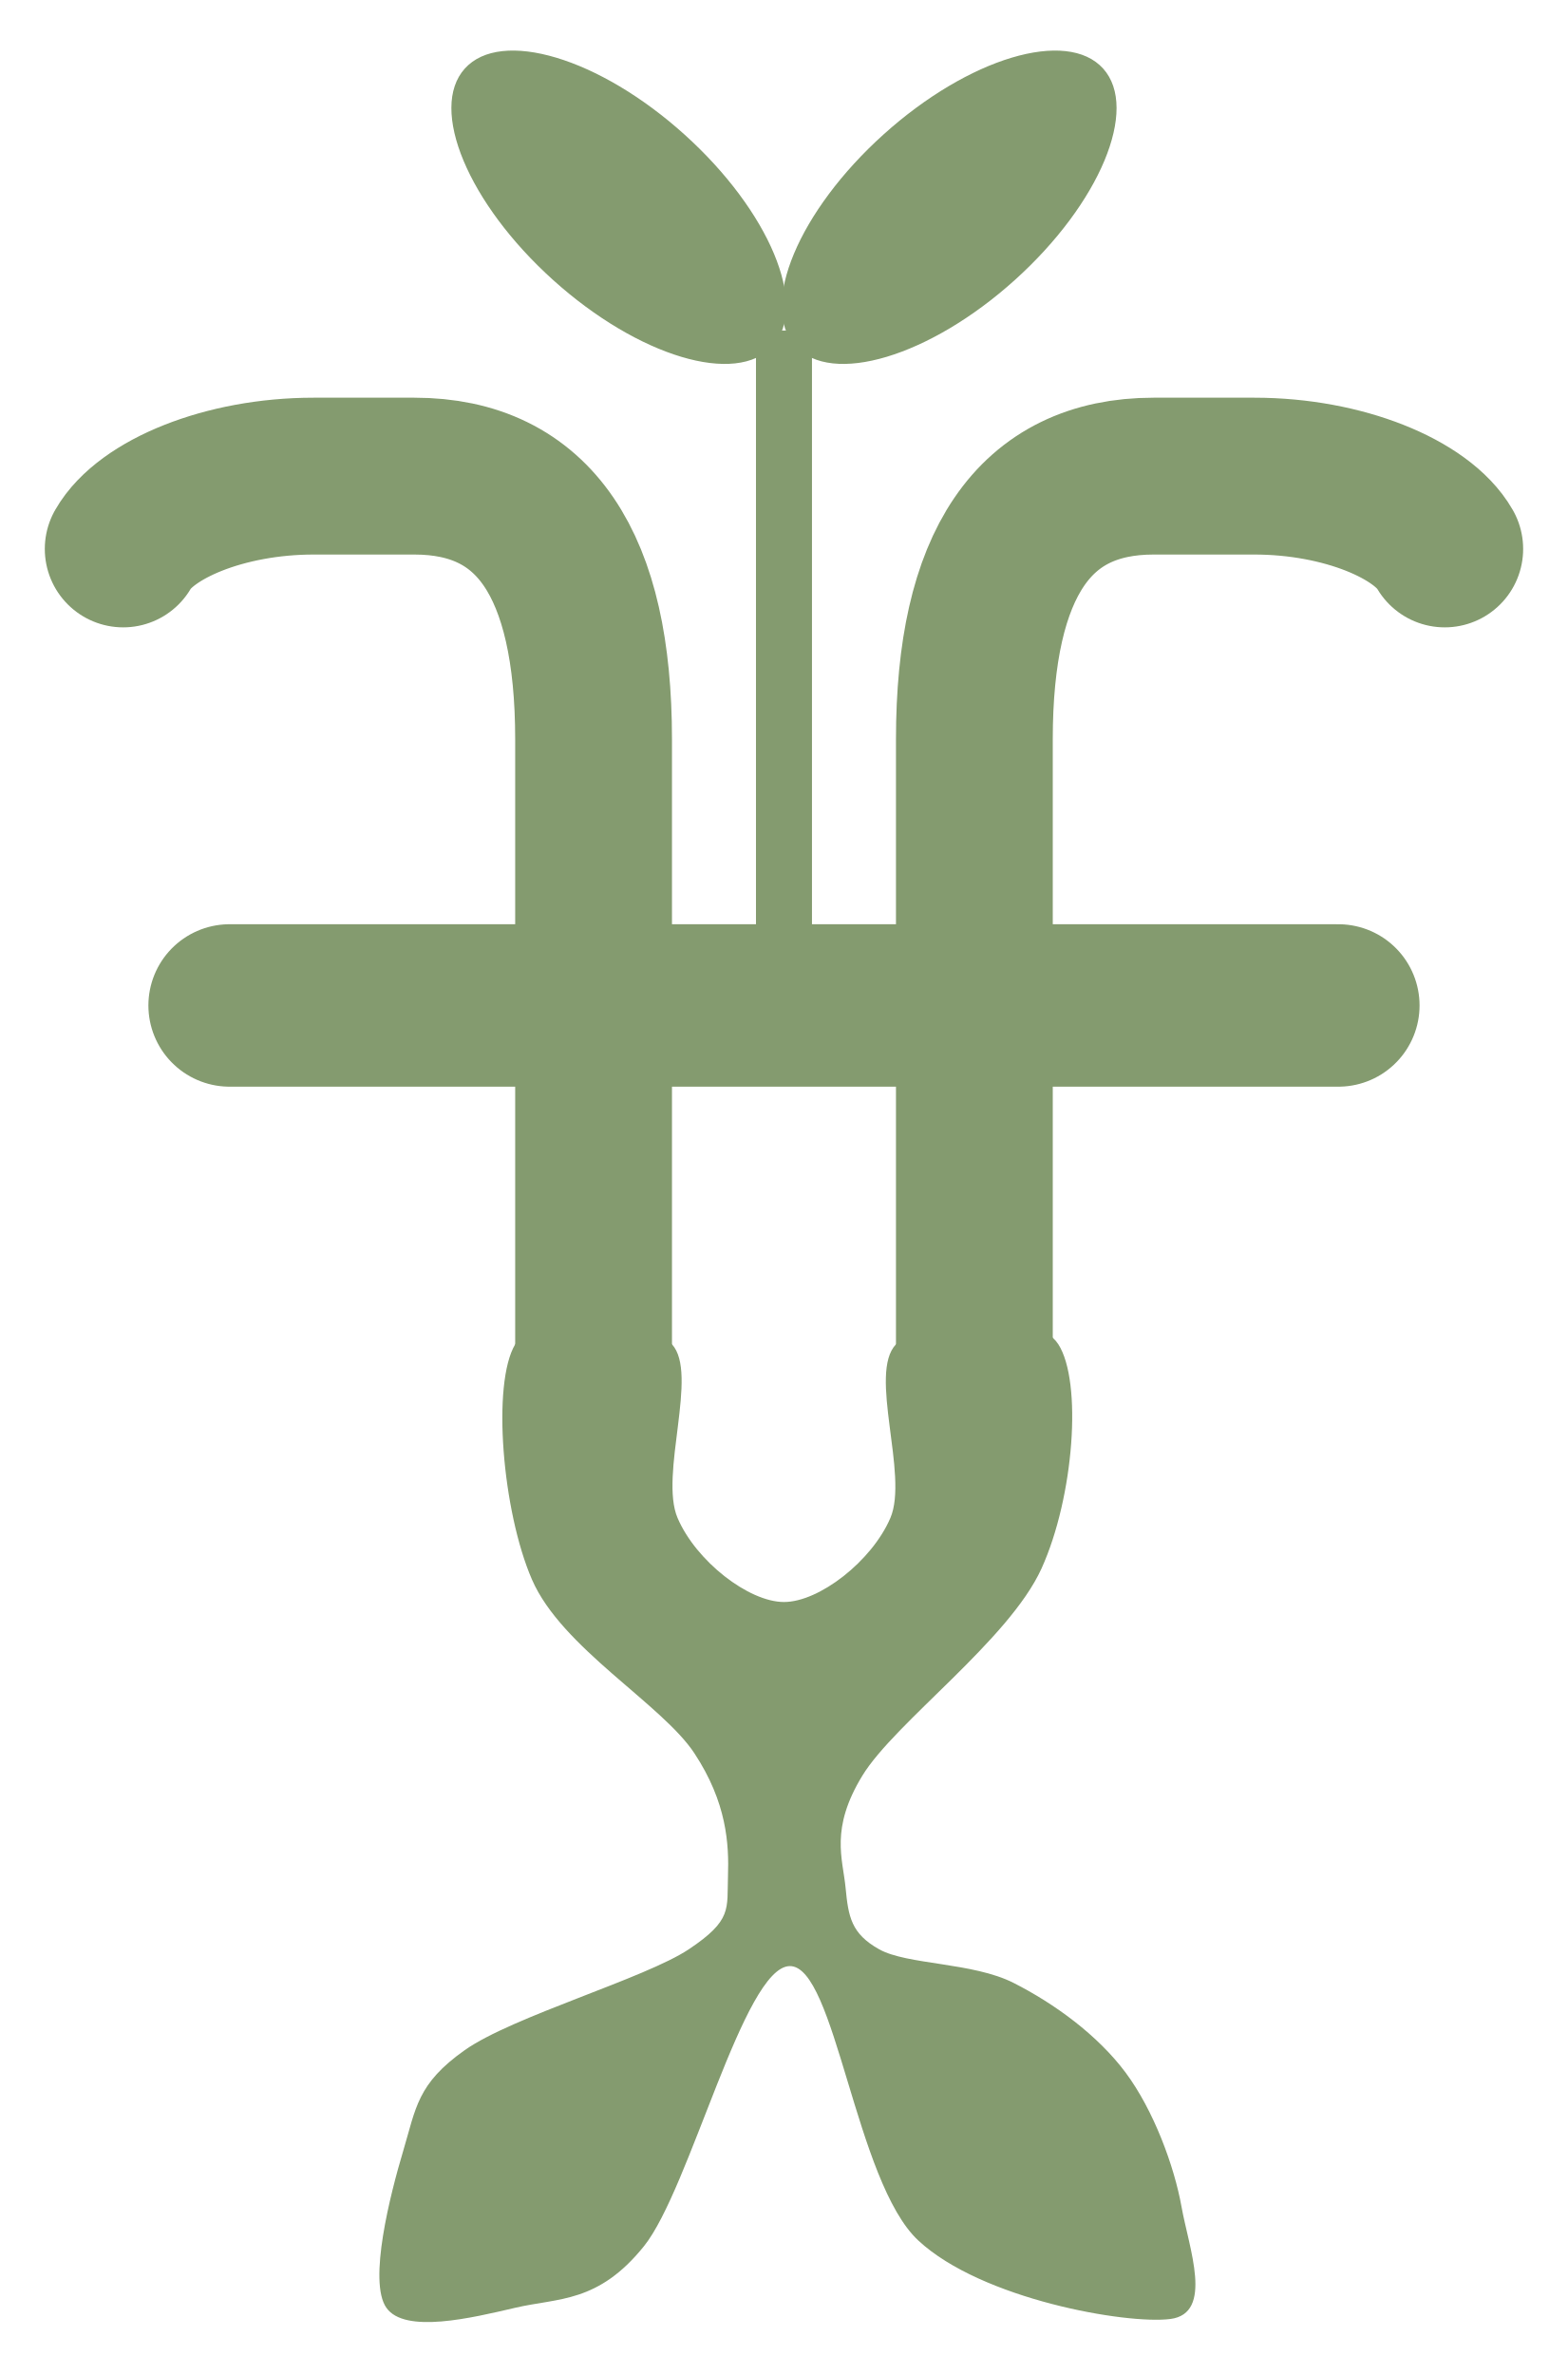
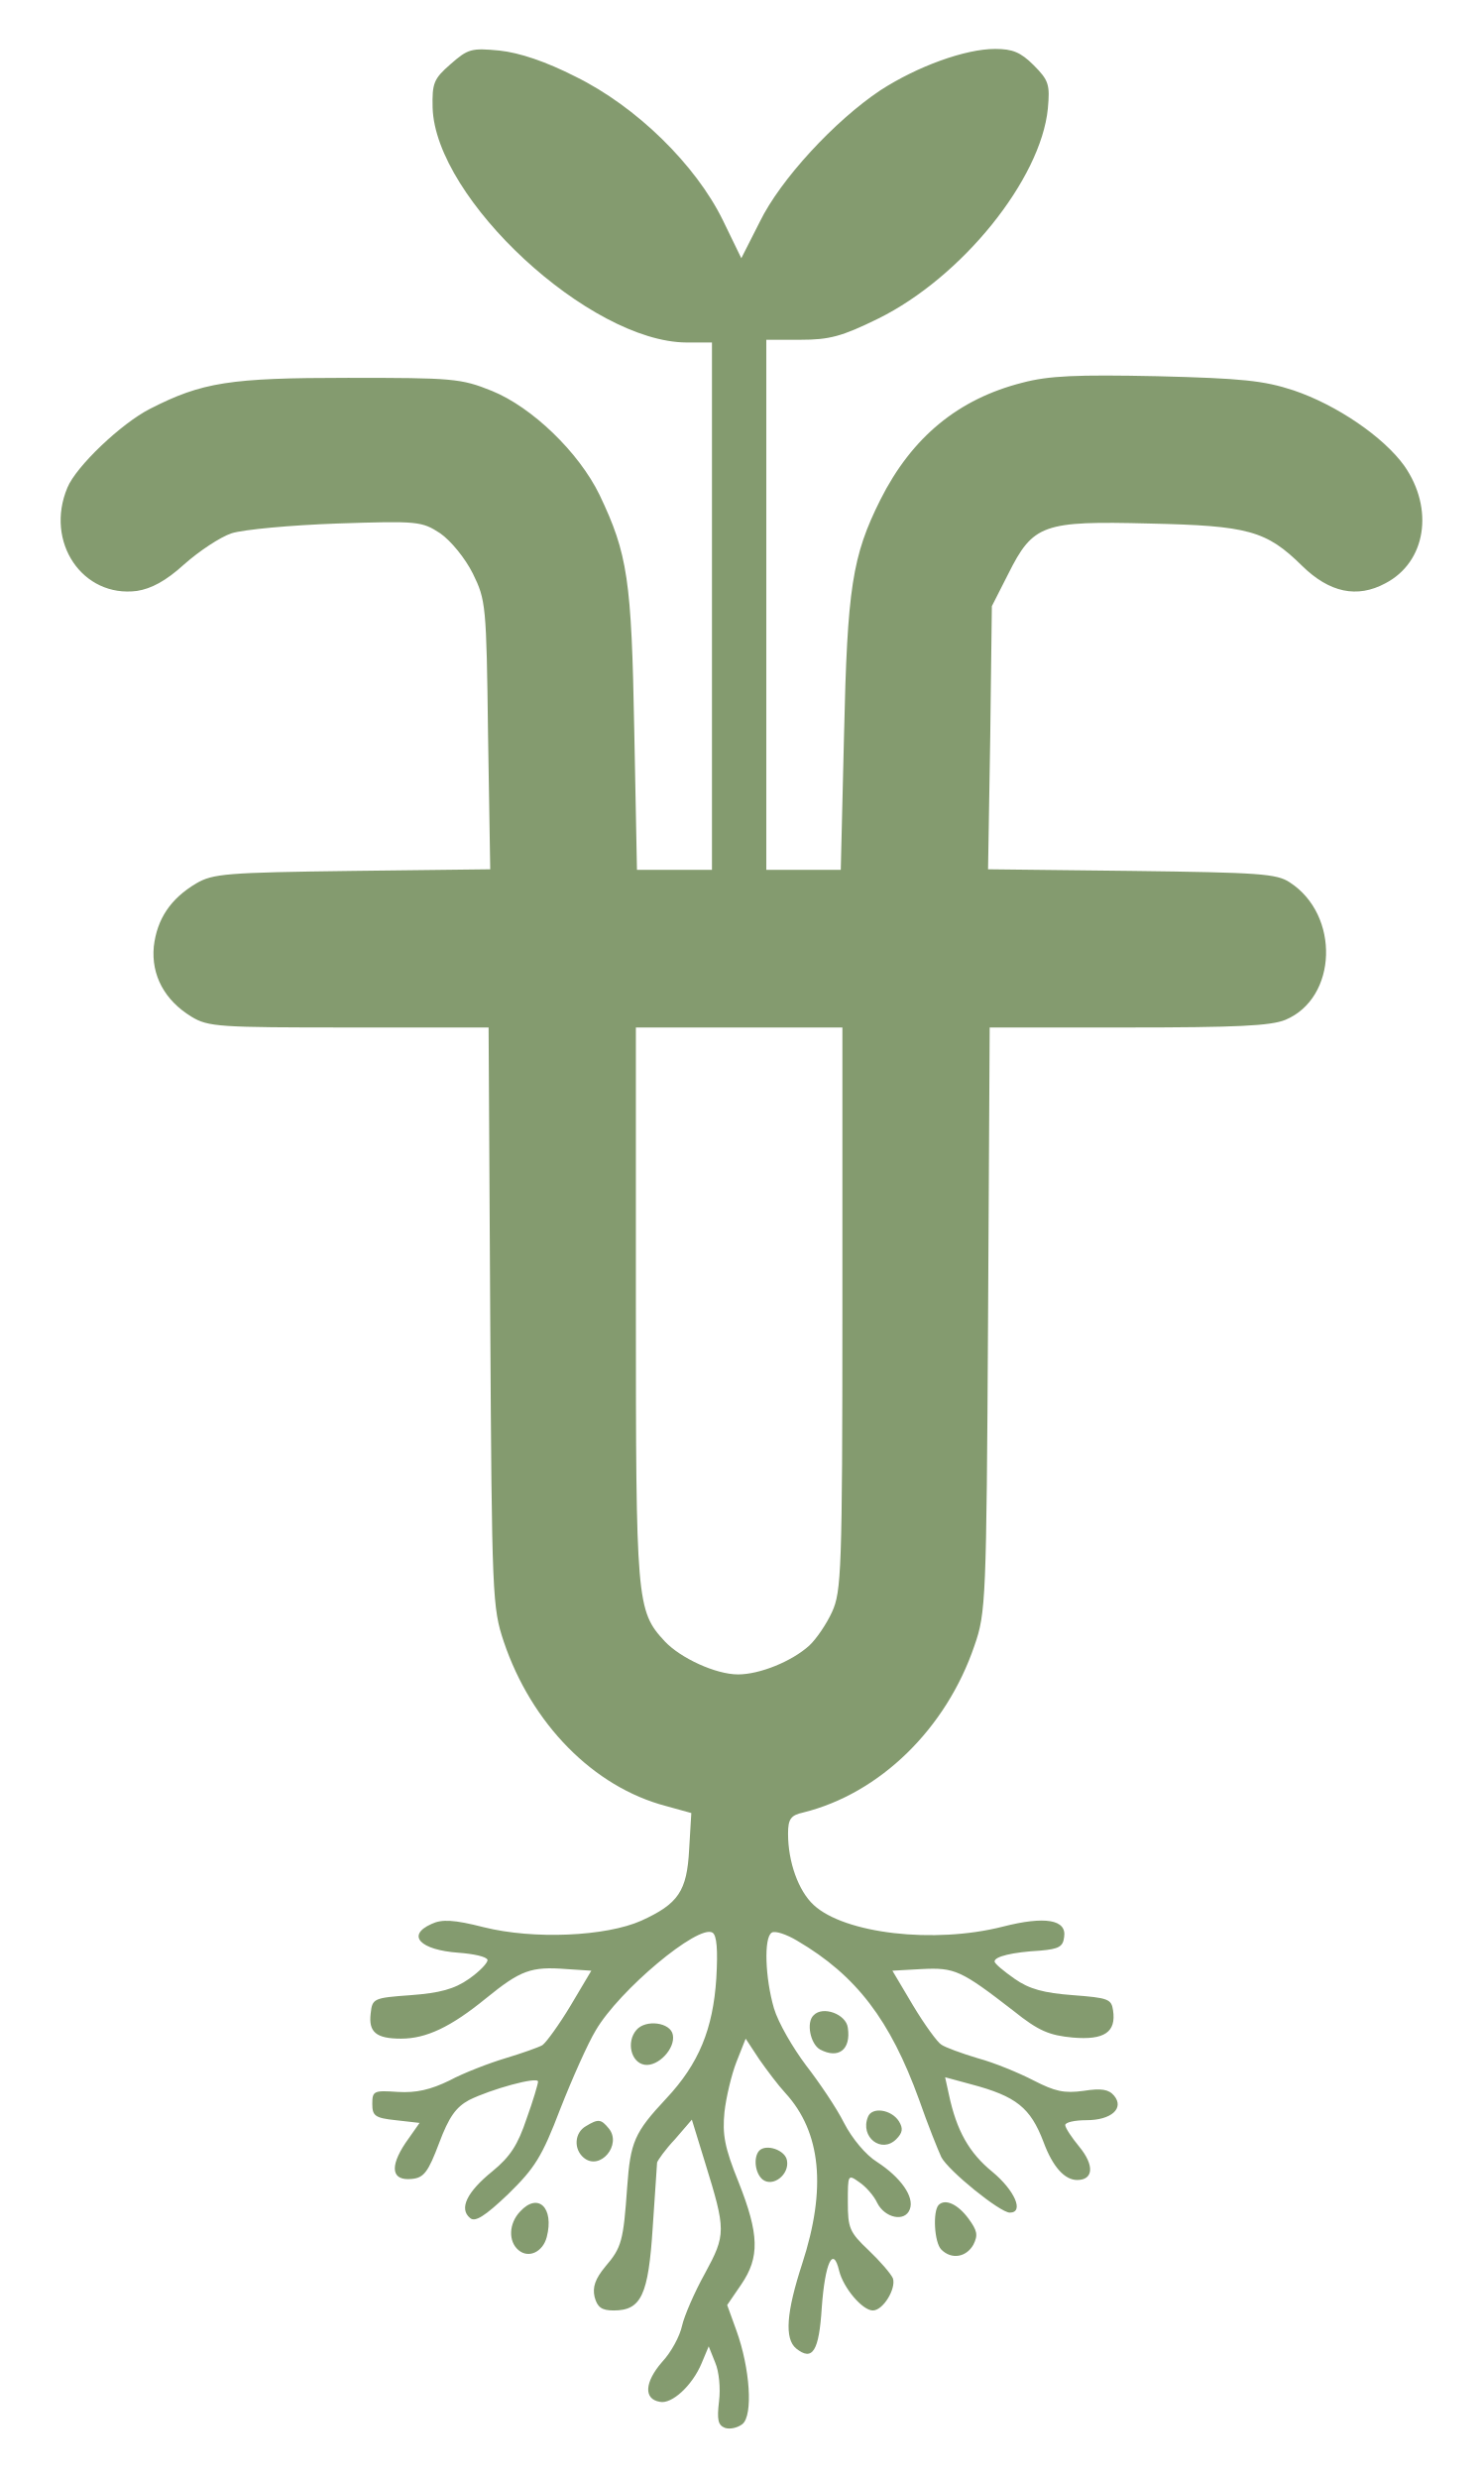
- <svg xmlns="http://www.w3.org/2000/svg" viewBox="-140 -10 280 424" fill="#849B6F" stroke="none">
-   <ellipse cx="-29.5" cy="27" rx="37" ry="17.5" transform="rotate(42 -29.5 27)" />
-   <ellipse cx="29.5" cy="27" rx="37" ry="17.5" transform="rotate(-42 29.5 27)" />
-   <path d="M-48 230 C-43.8 223 -24.8 224.8 -20 230 C-15.2 235.2 -22.3 253.3 -19 261 C-15.7 268.7 -6.3 276 0 276 C6.3 276 15.7 268.7 19 261 C22.3 253.3 15 235.2 20 230 C25 224.8 44.7 223.3 49 230 C53.3 236.7 51.8 257.2 46 270 C40.2 282.8 19.8 297.5 14 307 C8.2 316.5 10.5 321.8 11 327 C11.5 332.2 12 335.2 17 338 C22 340.8 33.7 340.3 41 344 C48.3 347.7 56 353.3 61 360 C66 366.7 69.7 376.7 71 384 C72.3 391.3 76.8 403 69 404 C61.2 405 35.3 400.5 24 390 C12.7 379.5 9.2 340.8 1 341 C-7.2 341.2 -16.8 380.8 -25 391 C-33.2 401.2 -40.3 400.2 -48 402 C-55.7 403.8 -67.7 406.7 -71 402 C-74.3 397.3 -70.3 381.7 -68 374 C-65.7 366.3 -65.5 362 -57 356 C-48.5 350 -24.8 343.2 -17 338 C-9.2 332.8 -10.2 330.8 -10 325 C-9.8 319.2 -10.2 311.8 -16 303 C-21.8 294.2 -39.7 284.2 -45 272 C-50.3 259.8 -52.2 237 -48 230 Z" />
-   <g fill="none" stroke="#849B6F" stroke-linecap="round" stroke-linejoin="round">
-     <path d="M0 54 V162" stroke-width="10" />
-     <path d="M-118 88 C-114 81 -100 75 -84 75 H-66 Q-34 75 -34 122 V245 M34 245 V122 Q34 75 66 75 H84 C100 75 114 81 118 88" stroke-width="28" />
-     <path d="M-99 169.5 H99" stroke-width="29" />
-   </g>
+ <svg xmlns="http://www.w3.org/2000/svg" viewBox="119 28 273 456" fill="#849B6F">
+   <path d="M 201.9 39.8 C 198.8 42.5 198.5 43.3 198.6 47.8 C 199.1 64.6 227.5 90.9 245.3 91 L 250 91 L 250 139.5 L 250 188 L 243.1 188 L 236.2 188 L 235.7 162.2 C 235.2 134.6 234.5 129.9 229.3 119 C 225.5 111.2 216.9 102.9 209.5 99.9 C 203.8 97.6 202.3 97.5 183 97.5 C 161.3 97.5 156.2 98.3 146.6 103.2 C 141.3 105.9 133 113.8 131.4 117.7 C 127.2 127.7 134.2 138 144.2 136.7 C 146.8 136.3 149.5 134.9 152.9 131.8 C 155.6 129.4 159.5 126.8 161.6 126.1 C 163.8 125.4 172.5 124.6 181 124.3 C 196 123.8 196.6 123.9 200 126.1 C 202 127.5 204.6 130.7 206 133.5 C 208.4 138.4 208.5 139.2 208.8 163.2 L 209.2 187.9 L 183.8 188.2 C 160.6 188.5 158.2 188.7 155.1 190.5 C 150.4 193.3 147.9 197 147.3 202.1 C 146.8 207.4 149.3 212 154.2 215 C 157.3 216.9 159.3 217 183.2 217 L 208.9 217 L 209.2 270.2 C 209.5 321.9 209.6 323.7 211.7 330 C 216.8 345.1 228.2 356.7 241.5 360.2 L 246.2 361.5 L 245.8 368.2 C 245.4 375.9 243.8 378.2 237 381.3 C 230.5 384.2 217.2 384.8 208 382.5 C 202.5 381.1 200.3 381 198.4 381.9 C 193.7 384 196.3 386.7 203.4 387.2 C 206.1 387.4 208.5 387.9 208.7 388.5 C 208.8 389 207.3 390.6 205.3 392 C 202.6 393.9 199.9 394.6 194.6 395 C 187.7 395.5 187.5 395.6 187.2 398.4 C 186.8 401.8 188.2 403 192.8 403 C 197.4 403 201.9 400.9 208.4 395.6 C 214.8 390.4 216.7 389.7 223.2 390.2 L 227.8 390.5 L 224 396.9 C 221.9 400.4 219.5 403.7 218.8 404.2 C 218.1 404.6 215 405.7 212 406.6 C 209 407.5 204.3 409.3 201.7 410.7 C 198.2 412.4 195.6 413 192.2 412.8 C 187.8 412.5 187.5 412.6 187.5 415 C 187.5 417.2 188 417.6 191.8 418 L 196.2 418.5 L 193.6 422.2 C 190.6 426.7 191.1 429.2 194.8 428.8 C 197 428.6 197.8 427.5 199.8 422.2 C 201.6 417.4 202.9 415.6 205.3 414.3 C 209.3 412.3 218 409.9 218 410.9 C 218 411.3 217.1 414.4 215.9 417.7 C 214.3 422.5 212.9 424.7 209.6 427.4 C 204.9 431.2 203.4 434.3 205.5 436 C 206.4 436.8 208.2 435.7 212.5 431.6 C 217.4 426.8 218.7 424.8 222.1 415.9 C 224.3 410.3 227.2 403.8 228.6 401.5 C 232.9 394.1 247.5 381.9 250.1 383.5 C 250.9 384 251.1 386.7 250.8 391.9 C 250.2 401.2 247.6 407.6 241.6 414 C 235.7 420.3 235 422 234.4 430.3 C 233.7 440.2 233.4 441.4 230.4 444.9 C 228.5 447.2 228 448.7 228.4 450.5 C 228.9 452.4 229.7 453 231.9 453 C 237 453 238.3 450.2 239.1 437.7 C 239.5 431.5 239.9 426.2 239.9 425.8 C 240 425.4 241.4 423.4 243.2 421.5 L 246.3 417.9 L 248.7 425.7 C 252.6 438.3 252.6 439 248.7 446.2 C 246.8 449.6 244.9 454 244.5 455.8 C 244.1 457.7 242.5 460.7 240.8 462.5 C 237.6 466.2 237.4 469.3 240.4 469.8 C 242.6 470.3 246.4 466.8 248.1 462.7 L 249.4 459.6 L 250.6 462.6 C 251.3 464.2 251.6 467.3 251.3 469.7 C 250.9 473.1 251.1 474.1 252.4 474.6 C 253.3 474.9 254.7 474.6 255.6 473.9 C 257.6 472.3 257 463.6 254.5 456.7 L 252.8 452 L 255.4 448.2 C 258.8 443.2 258.7 439 254.9 429.4 C 252.3 423 251.9 420.6 252.3 416.5 C 252.6 413.8 253.6 409.6 254.5 407.3 L 256.2 403 L 258.7 406.8 C 260.1 408.8 262.2 411.6 263.5 413 C 270.1 420.2 271.1 430.6 266.6 444.4 C 263.7 453.3 263.3 458.2 265.5 460 C 268.5 462.4 269.7 460.5 270.2 452.5 C 270.8 444.2 272.3 441 273.4 445.7 C 274.2 448.9 277.7 453 279.6 453 C 281.5 453 283.9 449 283.3 447.1 C 282.9 446.2 280.9 443.9 278.8 441.9 C 275.3 438.6 275 437.8 275 433.1 C 275 428 275 427.9 277.1 429.4 C 278.3 430.2 279.8 431.9 280.4 433.2 C 281.8 436 285.5 436.8 286.4 434.4 C 287.3 432.1 284.7 428.5 280.4 425.7 C 278.3 424.4 275.8 421.4 274.3 418.5 C 272.9 415.7 269.7 411 267.3 407.9 C 264.9 404.7 262.2 400.1 261.4 397.4 C 259.8 391.9 259.5 384.4 261 383.5 C 261.6 383.1 263.7 383.8 265.7 385 C 276.6 391.4 282.8 399.6 288.1 414.2 C 289.7 418.8 291.6 423.5 292.2 424.8 C 293.5 427.3 303 435 304.8 435 C 307.5 435 305.7 430.9 301.6 427.5 C 297.3 424 295 419.9 293.6 413.3 L 292.9 410.1 L 297.7 411.4 C 306 413.6 308.6 415.7 311 422 C 312.7 426.6 314.9 429 317.2 429 C 320.2 429 320.4 426.3 317.6 422.9 C 316.2 421.2 315 419.4 315 418.9 C 315 418.4 316.7 418 318.9 418 C 323.5 418 325.9 415.8 324 413.5 C 323 412.3 321.6 412.1 318.4 412.6 C 314.8 413.1 313.1 412.7 309.2 410.7 C 306.5 409.3 301.9 407.4 298.9 406.6 C 295.9 405.7 292.9 404.6 292.2 404.1 C 291.5 403.7 289.1 400.4 287 396.9 L 283.2 390.5 L 288.6 390.2 C 294.7 389.9 295.8 390.4 305.5 397.9 C 310.1 401.6 312.1 402.4 316.4 402.8 C 322.2 403.3 324.4 401.8 323.8 397.8 C 323.5 395.7 322.9 395.5 316.4 395 C 311.1 394.6 308.4 393.9 305.7 392 C 303.7 390.6 302 389.2 302 388.8 C 302 387.9 305.2 387.1 310.5 386.8 C 313.8 386.5 314.6 386.1 314.8 384.3 C 315.3 381.1 311.3 380.4 303.5 382.4 C 290.9 385.6 274.4 383.7 268.7 378.4 C 265.9 375.8 264 370.5 264 365.3 C 264 362.6 264.5 361.9 266.8 361.4 C 280.9 357.9 293.1 346 298.3 330.7 C 300.4 324.7 300.5 322.4 300.8 270.7 L 301.1 217 L 326.6 217 C 346.5 217 352.8 216.7 355.5 215.6 C 365.1 211.6 365.6 196.3 356.3 190.3 C 353.9 188.7 350.6 188.5 327.2 188.2 L 300.8 187.9 L 301.2 163.7 L 301.5 139.5 L 304.5 133.6 C 309.1 124.4 310.9 123.8 330.5 124.3 C 348.7 124.7 352 125.6 358.6 132.1 C 363.6 137 368.7 138.1 373.9 135.3 C 381.4 131.4 382.9 121.6 377.4 113.7 C 373.6 108.4 365 102.5 357 99.8 C 351.5 98 347.6 97.6 331.9 97.2 C 317.1 96.9 312 97.1 307.1 98.4 C 295.3 101.4 286.8 108.4 281 119.9 C 275.8 130.3 274.9 136.1 274.3 163.2 L 273.7 188 L 266.9 188 L 260 188 L 260 139.2 L 260 90.5 L 266.3 90.5 C 271.6 90.5 273.9 89.9 280.6 86.6 C 296 79 310.5 61 311.8 48 C 312.2 43.6 312 42.8 309.2 40 C 306.8 37.6 305.3 37 302.1 37 C 296.6 37 287.8 40.2 281 44.6 C 272.6 50.2 262.6 61 258.8 68.8 L 255.4 75.5 L 252 68.5 C 247 58.3 236.1 47.6 224.9 42.1 C 219.4 39.3 214.6 37.7 210.9 37.3 C 205.7 36.8 205.1 37 201.9 39.8 Z M 274 268.7 C 274 316.9 273.8 320.8 272.1 324.5 C 271.1 326.7 269.2 329.5 267.9 330.7 C 264.7 333.6 258.8 336 254.8 336 C 250.7 336 244.2 333 241.3 329.9 C 236.1 324.3 236 322.6 236 267.9 L 236 217 L 255 217 L 274 217 L 274 268.7 Z M 268.7 398.7 C 267.3 400 268.1 404 269.9 405 C 273.3 406.8 275.6 405 275 401 C 274.7 398.5 270.4 396.9 268.7 398.7 Z M 236.1 401.4 C 234.2 403.6 235.1 407.4 237.6 407.8 C 240.1 408.2 243.3 404.8 242.8 402.3 C 242.4 400 237.8 399.4 236.1 401.4 Z M 278.7 417.4 C 277.2 421.1 281.2 424.2 283.9 421.5 C 285.1 420.3 285.2 419.5 284.4 418.2 C 283 416 279.4 415.5 278.7 417.4 Z M 226.8 419.1 C 224.7 420.3 224.5 423.3 226.4 424.9 C 229.4 427.4 233.5 422.5 231 419.5 C 229.6 417.8 229.1 417.7 226.8 419.1 Z M 258.7 423.6 C 257.6 424.8 257.9 427.7 259.3 428.9 C 261.2 430.4 264.3 428 263.8 425.4 C 263.5 423.5 260 422.3 258.7 423.6 Z M 214.7 434.8 C 212.6 437 212.5 440.3 214.4 441.9 C 216.3 443.5 218.9 442.2 219.6 439.5 C 221 434.1 218 431.2 214.7 434.8 Z M 291.7 433.6 C 290.6 434.8 290.9 440.5 292.2 441.8 C 294.1 443.7 296.8 443.2 298.1 440.9 C 299 439.1 298.8 438.3 297.2 436.1 C 295.2 433.4 292.9 432.4 291.7 433.6 Z" />
</svg>
